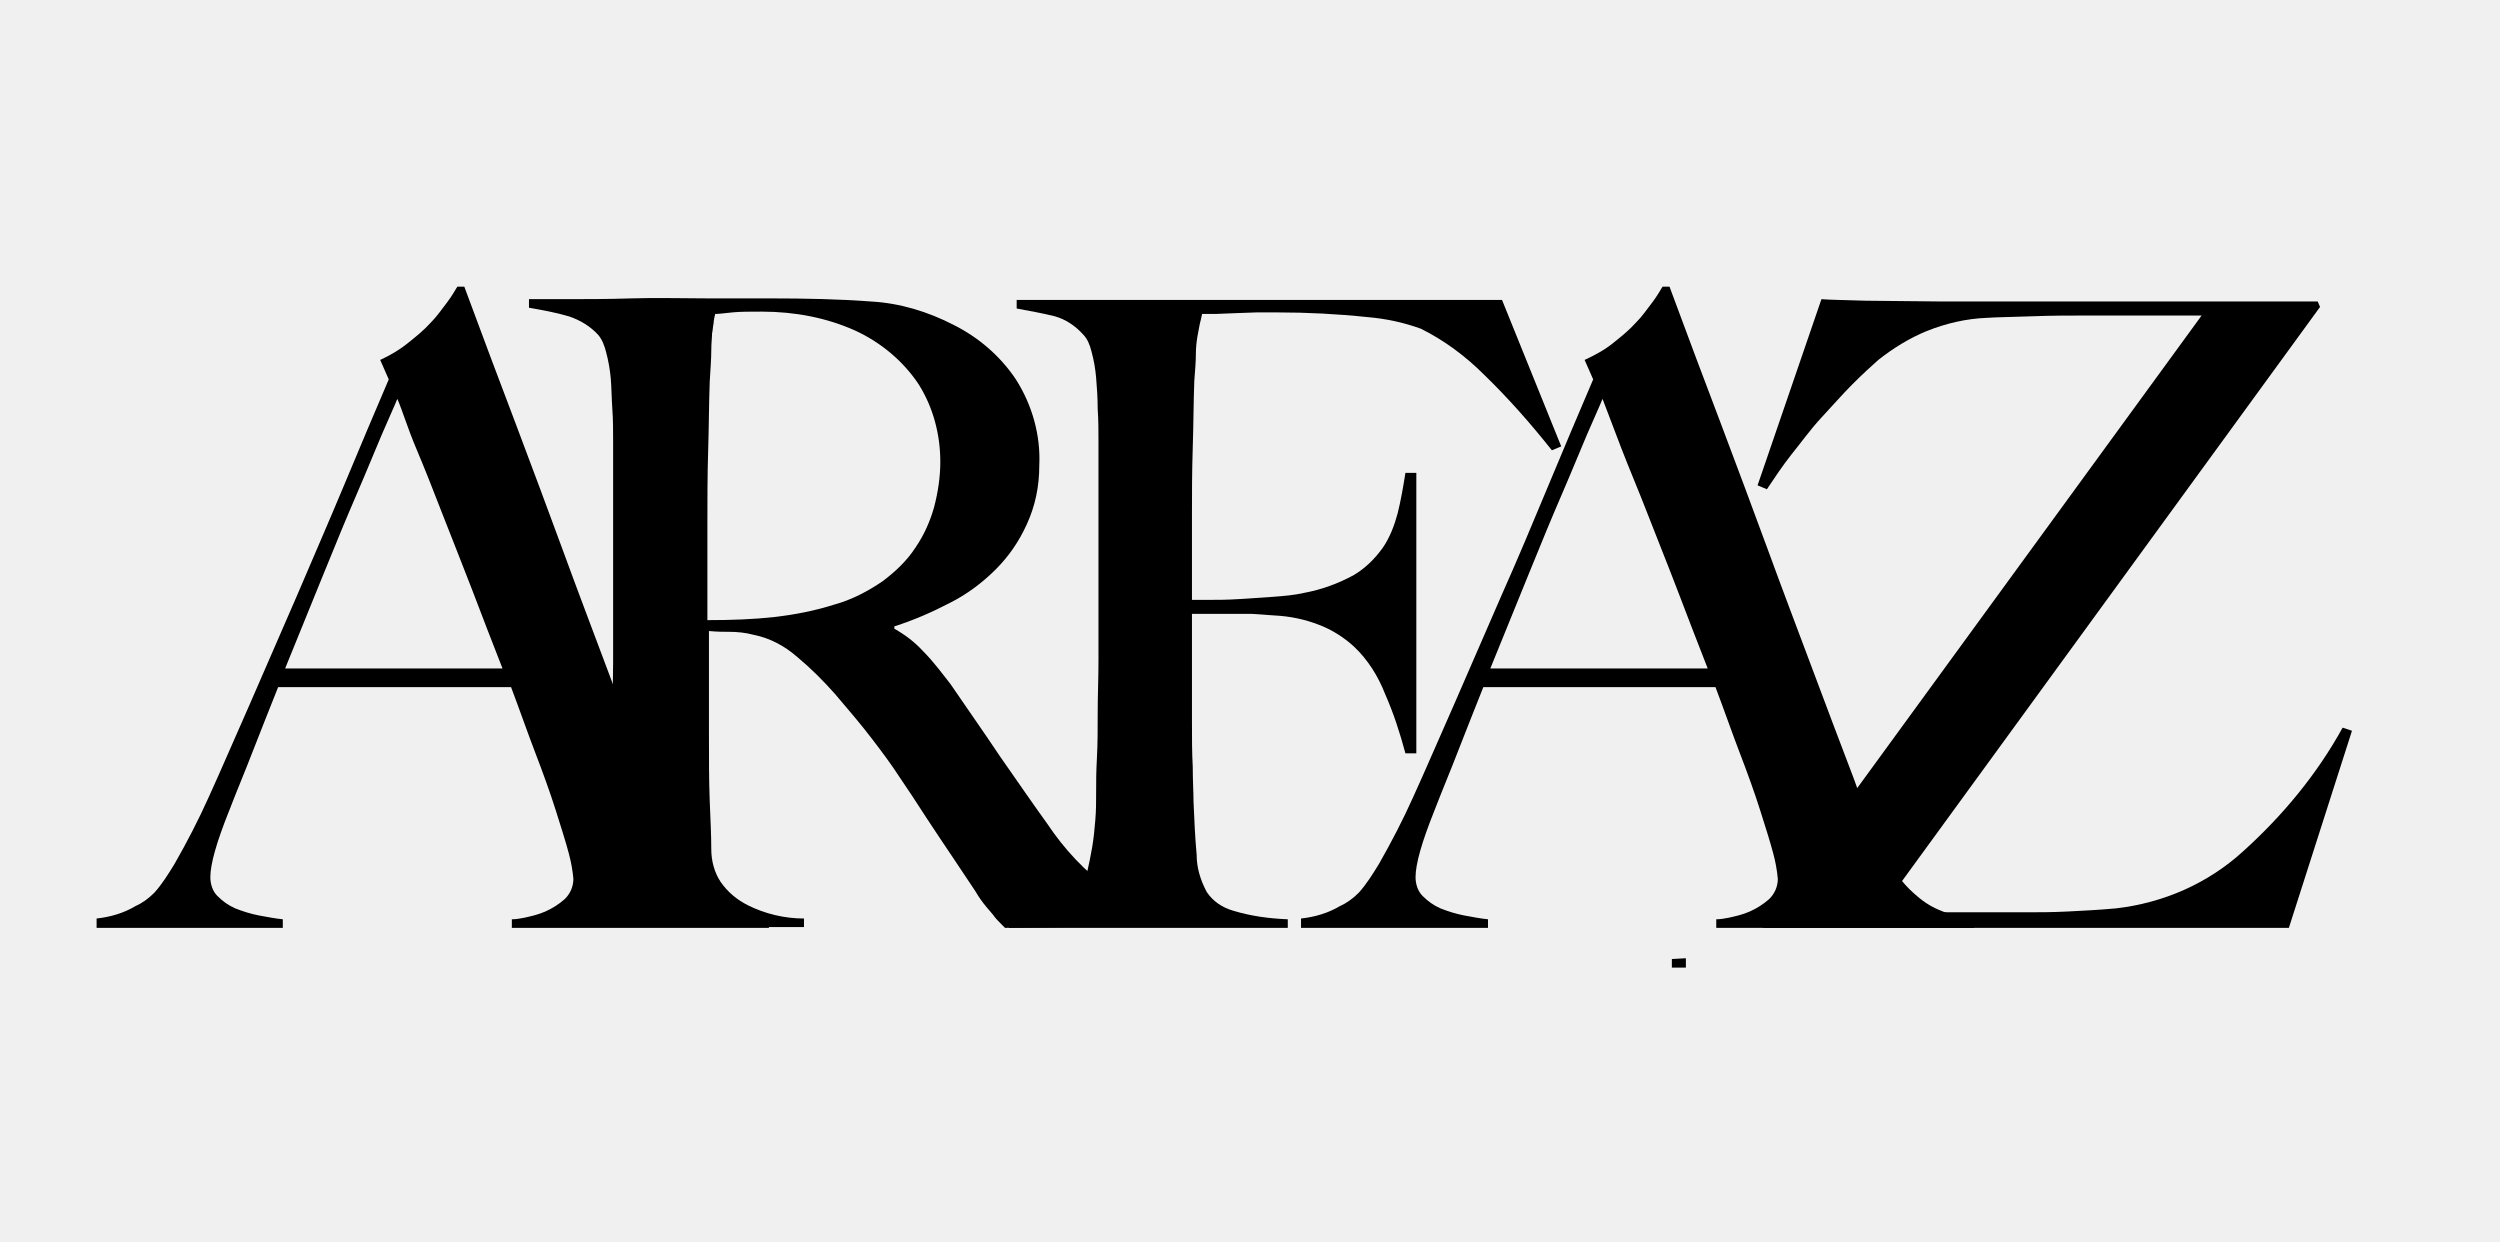
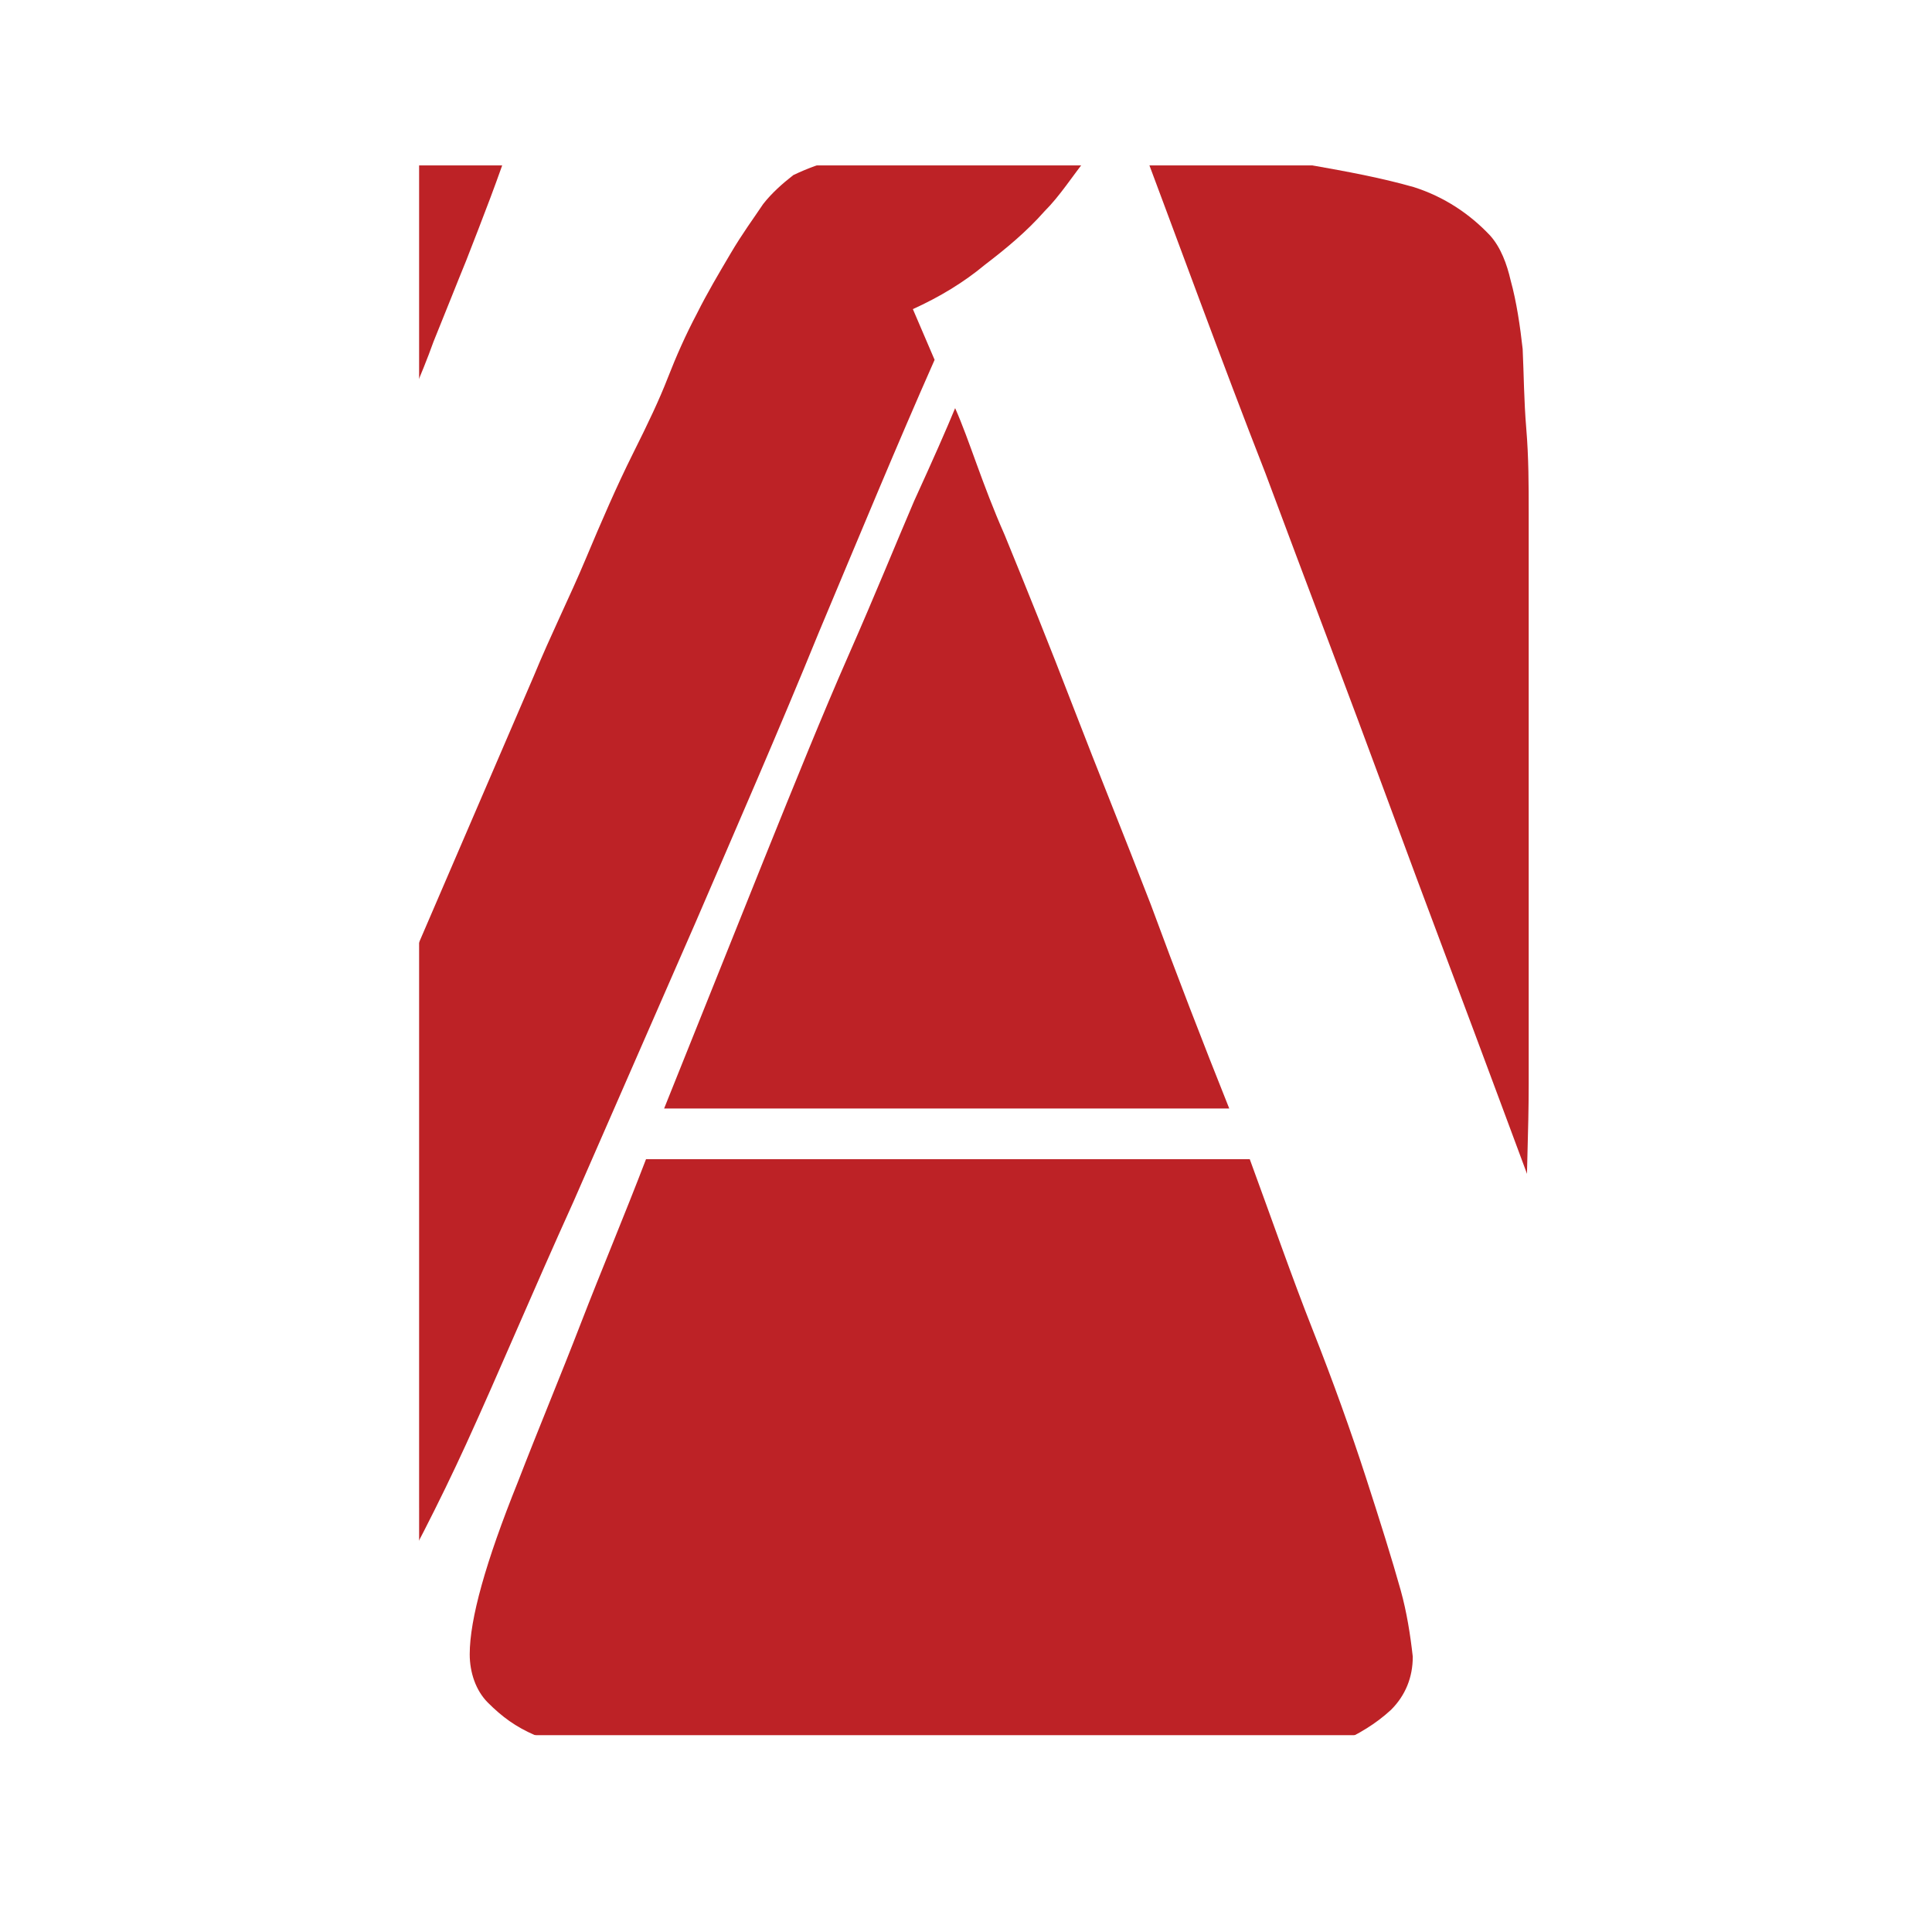
- <svg xmlns="http://www.w3.org/2000/svg" version="1.1" id="Layer_1" x="0px" y="0px" viewBox="0 0 320.9 159.4" style="enable-background:new 0 0 320.9 159.4;" xml:space="preserve">
-   <path d="M65.7,119.1V118c0.5,0,1.1-0.1,1.6-0.2c0.9-0.2,1.8-0.4,2.7-0.8c0.9-0.4,1.7-0.9,2.5-1.6c0.7-0.7,1.1-1.6,1.1-2.6  c-0.1-1.1-0.3-2.2-0.6-3.3c-0.4-1.5-1-3.4-1.7-5.6s-1.6-4.7-2.6-7.3s-2-5.5-3.1-8.4H35.7c-1.1,2.8-2.2,5.5-3.2,8.1s-2.1,5.2-3.1,7.8  c-1.6,4-2.4,6.8-2.4,8.5c0,0.9,0.3,1.8,0.9,2.4c0.7,0.7,1.4,1.2,2.3,1.6c1,0.4,2,0.7,3,0.9c1.1,0.2,2.1,0.4,3.1,0.5v1.1H12.4v-1.2  c1.8-0.2,3.5-0.7,5-1.6c0.9-0.4,1.7-1,2.4-1.7c1-1.1,1.8-2.4,2.6-3.7c1.6-2.8,3.1-5.7,4.4-8.6c1.6-3.5,3.3-7.5,5.3-12l6-13.8  c2-4.7,4.1-9.5,6.1-14.3s3.9-9.3,5.7-13.5l-1.1-2.5c1.3-0.6,2.5-1.3,3.6-2.2c1-0.8,2-1.6,2.9-2.6c0.8-0.8,1.4-1.7,2.1-2.6  c0.6-0.8,1-1.5,1.3-2h0.9c2.3,6.2,4.5,12.1,6.6,17.6c2.1,5.6,4.1,10.9,6,16.1s3.8,10.2,5.6,15c1.8,4.8,3.6,9.6,5.4,14.3  c0.8,2.3,1.6,4.2,2.3,5.8l2.4,5.2c0.3,0.5,0.6,1.1,1,1.6c0.6,0.8,1.3,1.6,2.1,2.3c1,0.9,2,1.6,3.2,2.1c1.4,0.6,2.9,1,4.5,1v1.3  L65.7,119.1z M51,51.2c-0.4,1-1.1,2.5-2,4.6s-1.9,4.6-3.2,7.6c-1.3,3-2.7,6.4-4.2,10.1l-5,12.3h27.9c-1.3-3.3-2.6-6.7-3.9-10.1  c-1.3-3.4-2.6-6.6-3.8-9.7s-2.3-5.9-3.4-8.5S51.7,52.8,51,51.2z" />
-   <path d="M129,119.1c-0.7-0.7-1.2-1.2-1.4-1.5s-0.6-0.7-1-1.2c-0.5-0.6-1-1.3-1.4-2c-0.6-0.9-1.4-2.1-2.6-3.9c-1.4-2.1-2.7-4-3.8-5.7  s-2.2-3.4-3.3-5c-1.1-1.7-2.3-3.3-3.6-5s-2.9-3.6-4.7-5.7c-1.5-1.7-3.1-3.3-4.9-4.8c-1.6-1.4-3.5-2.4-5.5-2.8  c-1.1-0.3-2.2-0.4-3.2-0.4c-0.7,0-1.5,0-2.6-0.1v12.7c0,3.6,0,6.6,0.1,9.1s0.2,4.5,0.2,6.2c0,1.5,0.4,3,1.2,4.2  c0.9,1.3,2.1,2.3,3.5,3c2.2,1.1,4.7,1.7,7.2,1.7v1.1h-36v-1c1.8-0.3,3.6-0.7,5.4-1.3c1.6-0.5,2.9-1.4,4-2.7c0.4-0.6,0.7-1.3,0.9-2  c0.2-1,0.4-2,0.5-3c0.1-1.1,0.2-2.3,0.3-3.6s0.1-2.5,0.1-3.7s0-2.5,0.1-4.3s0.1-3.8,0.1-5.9s0.1-4.3,0.1-6.6V56.6  c0-1.3,0-2.7-0.1-4.1s-0.1-2.7-0.2-3.9c-0.1-1.1-0.3-2.3-0.6-3.4c-0.2-0.8-0.5-1.6-1-2.2c-1-1.1-2.3-1.9-3.8-2.4  c-1.7-0.5-3.4-0.8-5.1-1.1v-1.1h4.6c2.5,0,5.4,0,8.6-0.1s6.4,0,9.6,0h7.8c5,0,9.4,0.1,13.3,0.4c3.7,0.2,7.3,1.3,10.6,3  c3.2,1.6,6,4,8,7c2.1,3.3,3.2,7.2,3,11.1c0,2.6-0.5,5.1-1.6,7.5c-1,2.2-2.3,4.1-4,5.8c-1.7,1.7-3.7,3.2-5.9,4.3  c-2.3,1.2-4.6,2.2-7.1,3v0.3c1.4,0.8,2.6,1.7,3.7,2.9c1.3,1.3,2.4,2.8,3.5,4.2c1.9,2.8,4.1,5.9,6.3,9.2c2.3,3.3,4.3,6.2,6.1,8.7  c2.2,3.3,4.9,6.2,8.1,8.5c2.8,1.8,5.9,3,9.2,3.5v1.1L129,119.1z M117.9,49.3c-2-3-4.9-5.4-8.2-6.9c-1.8-0.8-3.7-1.4-5.7-1.8  c-2-0.4-4.1-0.6-6.2-0.6c-1.6,0-2.8,0-3.8,0.1s-1.7,0.2-2.2,0.2c-0.1,0.5-0.2,0.8-0.2,1.2c-0.1,0.4-0.1,0.9-0.2,1.3  c0,0.5-0.1,1.2-0.1,2.2s-0.1,2.3-0.2,4c-0.1,2.6-0.1,5.6-0.2,8.8s-0.1,6.5-0.1,9.5v12.3c3.1,0,5.9-0.1,8.6-0.4  c2.6-0.3,5.2-0.8,7.7-1.6c2.2-0.6,4.3-1.7,6.2-3c1.6-1.2,3.1-2.6,4.2-4.3c1.1-1.6,1.9-3.4,2.4-5.2c0.5-1.9,0.8-3.9,0.8-5.8  C120.7,55.8,119.8,52.3,117.9,49.3z" />
-   <path d="M199.2,57.8c-2.7-3.4-5.6-6.7-8.7-9.7c-2.4-2.4-5.1-4.4-8.1-5.9c-2.2-0.8-4.5-1.3-6.9-1.5c-3.8-0.4-7.7-0.6-11.6-0.6  c-0.8,0-1.6,0-2.6,0l-2.8,0.1l-2.5,0.1c-0.8,0-1.4,0-1.7,0c-0.1,0.5-0.2,0.9-0.3,1.3c-0.1,0.5-0.2,1-0.3,1.6s-0.2,1.4-0.2,2.3  s-0.1,2.1-0.2,3.4c-0.1,2.6-0.1,5.5-0.2,8.6s-0.1,6-0.1,8.8V77h2c1.2,0,2.5,0,4-0.1s3-0.2,4.5-0.3c1.3-0.1,2.6-0.2,3.9-0.5  c2.2-0.4,4.4-1.2,6.4-2.3c1.5-0.9,2.7-2.1,3.7-3.5c0.9-1.3,1.5-2.9,1.9-4.4c0.4-1.6,0.7-3.3,1-5.2h1.4v36h-1.4  c-0.7-2.6-1.5-5.1-2.6-7.6c-0.9-2.3-2.2-4.4-4-6.1c-1.3-1.2-2.9-2.2-4.5-2.8c-1.8-0.7-3.7-1.1-5.7-1.2l-2.9-0.2c-0.8,0-1.6,0-2.4,0  H153v13.8c0,2.1,0,4,0.1,5.8c0,1.8,0.1,3.3,0.1,4.5c0.1,2.4,0.2,4.6,0.4,6.8c0,1.7,0.5,3.3,1.3,4.8c0.8,1.2,2,2,3.4,2.4  c2.3,0.7,4.6,1,7,1.1v1.1h-35.8V118c1.8-0.3,3.5-0.8,5.2-1.5c1.5-0.6,2.9-1.6,4-2.8c0.4-0.6,0.7-1.3,0.9-2c0.2-0.9,0.4-1.8,0.6-3  s0.3-2.3,0.4-3.5s0.1-2.4,0.1-3.6s0-2.5,0.1-4.3s0.1-3.8,0.1-5.9s0.1-4.3,0.1-6.6V56.6c0-1.3,0-2.7-0.1-4.1c0-1.4-0.1-2.8-0.2-4  c-0.1-1.2-0.3-2.3-0.6-3.4c-0.2-0.8-0.5-1.6-1.1-2.2c-1-1.1-2.2-1.9-3.6-2.3c-1.6-0.4-3.3-0.7-4.9-1v-1.1h62.3l7.6,18.8L199.2,57.8z  " />
-   <path d="M220.3,119.1V118c0.5,0,1.1-0.1,1.6-0.2c0.9-0.2,1.8-0.4,2.7-0.8s1.7-0.9,2.5-1.6c0.7-0.7,1.1-1.6,1.1-2.6  c-0.1-1.1-0.3-2.2-0.6-3.3c-0.4-1.5-1-3.4-1.7-5.6s-1.6-4.7-2.6-7.3s-2-5.5-3.1-8.4h-29.8c-1.1,2.8-2.2,5.5-3.2,8.1  s-2.1,5.2-3.1,7.8c-1.6,4-2.4,6.8-2.4,8.5c0,0.9,0.3,1.8,0.9,2.4c0.7,0.7,1.4,1.2,2.3,1.6c1,0.4,2,0.7,3,0.9  c1.1,0.2,2.1,0.4,3.1,0.5v1.1h-24v-1.2c1.8-0.2,3.5-0.7,5-1.6c0.9-0.4,1.7-1,2.4-1.7c1-1.1,1.8-2.4,2.6-3.7c1.6-2.8,3.1-5.7,4.4-8.6  c1.6-3.5,3.3-7.5,5.3-12l6-13.8c2.1-4.7,4.1-9.5,6.1-14.3s3.9-9.3,5.7-13.5l-1.1-2.5c1.3-0.6,2.6-1.3,3.7-2.2c1-0.8,2-1.6,2.9-2.6  c0.8-0.8,1.4-1.7,2.1-2.6c0.6-0.8,1-1.5,1.3-2h0.9c2.3,6.2,4.5,12.1,6.6,17.6c2.1,5.6,4.1,10.9,6,16.1s3.8,10.2,5.6,15  s3.6,9.6,5.4,14.3c0.8,2.3,1.6,4.2,2.3,5.8l2.4,5.2c0.3,0.5,0.6,1.1,1,1.6c0.6,0.8,1.3,1.6,2.1,2.3c1,0.9,2,1.6,3.2,2.1  c1.4,0.6,2.9,1,4.5,1v1.3L220.3,119.1z M205.7,51.2c-0.4,1-1.1,2.5-2,4.6s-1.9,4.6-3.2,7.6c-1.3,3-2.7,6.4-4.2,10.1l-5,12.3h27.9  c-1.3-3.3-2.6-6.7-3.9-10.1c-1.3-3.4-2.6-6.6-3.8-9.7s-2.4-5.9-3.4-8.5S206.3,52.8,205.7,51.2z" />
-   <path d="M293.8,119.1h-67.5l-0.4-0.8l56.7-77.8h-14.1c-2.7,0-5.2,0-7.7,0.1s-4.4,0.1-5.8,0.2c-2.6,0.1-5.2,0.7-7.7,1.7  c-2.2,0.9-4.3,2.2-6.2,3.7c-0.9,0.8-2,1.8-3.3,3.1s-2.6,2.8-4,4.3s-2.6,3.2-3.9,4.8c-1.1,1.4-2.1,2.9-3.1,4.4l-1.2-0.5l8.2-23.9  c1.1,0.1,2.9,0.1,5.7,0.2l9.9,0.1c3.8,0,7.9,0,12.3,0h35.8l0.3,0.7L241.3,117c3.7,0.1,7.1,0.1,10.1,0.1h9.1c1.3,0,2.9,0,4.9-0.1  s4-0.2,6.2-0.4c6.1-0.7,11.8-3.2,16.3-7.3c5.1-4.6,9.5-9.9,12.8-15.9l1.2,0.4L293.8,119.1z" />
-   <polygon points="214.6,123.1 216.4,123 216.4,124.2 214.6,124.2 " />
+ <svg xmlns="http://www.w3.org/2000/svg" version="1.1" id="Layer_1" x="0px" y="0px" viewBox="0 0 160 160" style="enable-background:new 0 0 160 160;" xml:space="preserve">
+   <style type="text/css">
+ 	.st0{fill:#FFFFFF;}
+ 	.st1{fill:#BD2226;}
+ </style>
+   <rect x="64.8" y="43.2" transform="matrix(3.489748e-11 -1 1 3.489748e-11 -60.0371 258.163)" class="st0" width="68.5" height="231.9" />
+   <rect x="34.7" y="13.7" class="st1" width="130" height="130" />
+   <path d="M-34.4,464.4v-1.1c0.5,0,1.1-0.1,1.6-0.2c0.9-0.2,1.8-0.4,2.7-0.8c0.9-0.4,1.7-0.9,2.5-1.6c0.7-0.7,1.1-1.6,1.1-2.6  c-0.1-1.1-0.3-2.2-0.6-3.3c-0.4-1.5-1-3.4-1.7-5.6c-0.7-2.2-1.6-4.7-2.6-7.3s-2-5.5-3.1-8.4h-29.9c-1.1,2.8-2.2,5.5-3.2,8.1  s-2.1,5.2-3.1,7.8c-1.6,4-2.4,6.8-2.4,8.5c0,0.9,0.3,1.8,0.9,2.4c0.7,0.7,1.4,1.2,2.3,1.6c1,0.4,2,0.7,3,0.9  c1.1,0.2,2.1,0.4,3.1,0.5v1.1h-23.9v-1.2c1.8-0.2,3.5-0.7,5-1.6c0.9-0.4,1.7-1,2.4-1.7c1-1.1,1.8-2.4,2.6-3.7  c1.6-2.8,3.1-5.7,4.4-8.6c1.6-3.5,3.3-7.5,5.3-12l6-13.8c2-4.7,4.1-9.5,6.1-14.3c2-4.8,3.9-9.3,5.7-13.5l-1.1-2.5  c1.3-0.6,2.5-1.3,3.6-2.2c1-0.8,2-1.6,2.9-2.6c0.8-0.8,1.4-1.7,2.1-2.6c0.6-0.8,1-1.5,1.3-2h0.9c2.3,6.2,4.5,12.1,6.6,17.6  c2.1,5.6,4.1,10.9,6,16.1c1.9,5.2,3.8,10.2,5.6,15c1.8,4.8,3.6,9.6,5.4,14.3c0.8,2.3,1.6,4.2,2.3,5.8l2.4,5.2c0.3,0.5,0.6,1.1,1,1.6  c0.6,0.8,1.3,1.6,2.1,2.3c1,0.9,2,1.6,3.2,2.1c1.4,0.6,2.9,1,4.5,1v1.3L-34.4,464.4z M-49.1,396.5c-0.4,1-1.1,2.5-2,4.6  s-1.9,4.6-3.2,7.6s-2.7,6.4-4.2,10.1l-5,12.3h27.9c-1.3-3.3-2.6-6.7-3.9-10.1c-1.3-3.4-2.6-6.6-3.8-9.7s-2.3-5.9-3.4-8.5  S-48.4,398.1-49.1,396.5z" />
+   <path d="M28.9,464.4c-0.7-0.7-1.2-1.2-1.4-1.5c-0.2-0.3-0.6-0.7-1-1.2c-0.5-0.6-1-1.3-1.4-2c-0.6-0.9-1.4-2.1-2.6-3.9  c-1.4-2.1-2.7-4-3.8-5.7s-2.2-3.4-3.3-5c-1.1-1.7-2.3-3.3-3.6-5s-2.9-3.6-4.7-5.7c-1.5-1.7-3.1-3.3-4.9-4.8  c-1.6-1.4-3.5-2.4-5.5-2.8c-1.1-0.3-2.2-0.4-3.2-0.4c-0.7,0-1.5,0-2.6-0.1V439c0,3.6,0,6.6,0.1,9.1s0.2,4.5,0.2,6.2  c0,1.5,0.4,3,1.2,4.2c0.9,1.3,2.1,2.3,3.5,3c2.2,1.1,4.7,1.7,7.2,1.7v1.1h-36v-1c1.8-0.3,3.6-0.7,5.4-1.3c1.6-0.5,2.9-1.4,4-2.7  c0.4-0.6,0.7-1.3,0.9-2c0.2-1,0.4-2,0.5-3c0.1-1.1,0.2-2.3,0.3-3.6c0.1-1.3,0.1-2.5,0.1-3.7c0-1.2,0-2.5,0.1-4.3  c0.1-1.8,0.1-3.8,0.1-5.9s0.1-4.3,0.1-6.6v-28.3c0-1.3,0-2.7-0.1-4.1c-0.1-1.4-0.1-2.7-0.2-3.9c-0.1-1.1-0.3-2.3-0.6-3.4  c-0.2-0.8-0.5-1.6-1-2.2c-1-1.1-2.3-1.9-3.8-2.4c-1.7-0.5-3.4-0.8-5.1-1.1v-1.1h4.6c2.5,0,5.4,0,8.6-0.1s6.4,0,9.6,0h7.8  c5,0,9.4,0.1,13.3,0.4c3.7,0.2,7.3,1.3,10.6,3c3.2,1.6,6,4,8,7c2.1,3.3,3.2,7.2,3,11.1c0,2.6-0.5,5.1-1.6,7.5c-1,2.2-2.3,4.1-4,5.8  c-1.7,1.7-3.7,3.2-5.9,4.3c-2.3,1.2-4.6,2.2-7.1,3v0.3c1.4,0.8,2.6,1.7,3.7,2.9c1.3,1.3,2.4,2.8,3.5,4.2c1.9,2.8,4.1,5.9,6.3,9.2  c2.3,3.3,4.3,6.2,6.1,8.7c2.2,3.3,4.9,6.2,8.1,8.5c2.8,1.8,5.9,3,9.2,3.5v1.1L28.9,464.4z M17.8,394.6c-2-3-4.9-5.4-8.2-6.9  c-1.8-0.8-3.7-1.4-5.7-1.8s-4.1-0.6-6.2-0.6c-1.6,0-2.8,0-3.8,0.1s-1.7,0.2-2.2,0.2c-0.1,0.5-0.2,0.8-0.2,1.2  c-0.1,0.4-0.1,0.9-0.2,1.3c0,0.5-0.1,1.2-0.1,2.2s-0.1,2.3-0.2,4c-0.1,2.6-0.1,5.6-0.2,8.8c-0.1,3.2-0.1,6.5-0.1,9.5v12.3  c3.1,0,5.9-0.1,8.6-0.4c2.6-0.3,5.2-0.8,7.7-1.6c2.2-0.6,4.3-1.7,6.2-3c1.6-1.2,3.1-2.6,4.2-4.3c1.1-1.6,1.9-3.4,2.4-5.2  c0.5-1.9,0.8-3.9,0.8-5.8C20.6,401.1,19.7,397.6,17.8,394.6z" />
+   <path d="M99.1,403.1c-2.7-3.4-5.6-6.7-8.7-9.7c-2.4-2.4-5.1-4.4-8.1-5.9c-2.2-0.8-4.5-1.3-6.9-1.5c-3.8-0.4-7.7-0.6-11.6-0.6  c-0.8,0-1.6,0-2.6,0l-2.8,0.1l-2.5,0.1c-0.8,0-1.4,0-1.7,0c-0.1,0.5-0.2,0.9-0.3,1.3c-0.1,0.5-0.2,1-0.3,1.6s-0.2,1.4-0.2,2.3  s-0.1,2.1-0.2,3.4c-0.1,2.6-0.1,5.5-0.2,8.6c-0.1,3.1-0.1,6-0.1,8.8v10.7h2c1.2,0,2.5,0,4-0.1c1.5-0.1,3-0.2,4.5-0.3  c1.3-0.1,2.6-0.2,3.9-0.5c2.2-0.4,4.4-1.2,6.4-2.3c1.5-0.9,2.7-2.1,3.7-3.5c0.9-1.3,1.5-2.9,1.9-4.4c0.4-1.6,0.7-3.3,1-5.2h1.4v36  h-1.4c-0.7-2.6-1.5-5.1-2.6-7.6c-0.9-2.3-2.2-4.4-4-6.1c-1.3-1.2-2.9-2.2-4.5-2.8c-1.8-0.7-3.7-1.1-5.7-1.2l-2.9-0.2  c-0.8,0-1.6,0-2.4,0h-5.3v13.8c0,2.1,0,4,0.1,5.8c0,1.8,0.1,3.3,0.1,4.5c0.1,2.4,0.2,4.6,0.4,6.8c0,1.7,0.5,3.3,1.3,4.8  c0.8,1.2,2,2,3.4,2.4c2.3,0.7,4.6,1,7,1.1v1.1H29.4v-1.1c1.8-0.3,3.5-0.8,5.2-1.5c1.5-0.6,2.9-1.6,4-2.8c0.4-0.6,0.7-1.3,0.9-2  c0.2-0.9,0.4-1.8,0.6-3s0.3-2.3,0.4-3.5s0.1-2.4,0.1-3.6c0-1.2,0-2.5,0.1-4.3c0.1-1.8,0.1-3.8,0.1-5.9c0-2.1,0.1-4.3,0.1-6.6v-28.2  c0-1.3,0-2.7-0.1-4.1c0-1.4-0.1-2.8-0.2-4c-0.1-1.2-0.3-2.3-0.6-3.4c-0.2-0.8-0.5-1.6-1.1-2.2c-1-1.1-2.2-1.9-3.6-2.3  c-1.6-0.4-3.3-0.7-4.9-1v-1.1h62.3l7.6,18.8L99.1,403.1z" />
+   <path d="M120.2,464.4v-1.1c0.5,0,1.1-0.1,1.6-0.2c0.9-0.2,1.8-0.4,2.7-0.8c0.9-0.4,1.7-0.9,2.5-1.6c0.7-0.7,1.1-1.6,1.1-2.6  c-0.1-1.1-0.3-2.2-0.6-3.3c-0.4-1.5-1-3.4-1.7-5.6c-0.7-2.2-1.6-4.7-2.6-7.3s-2-5.5-3.1-8.4H90.3c-1.1,2.8-2.2,5.5-3.2,8.1  s-2.1,5.2-3.1,7.8c-1.6,4-2.4,6.8-2.4,8.5c0,0.9,0.3,1.8,0.9,2.4c0.7,0.7,1.4,1.2,2.3,1.6c1,0.4,2,0.7,3,0.9  c1.1,0.2,2.1,0.4,3.1,0.5v1.1h-24v-1.2c1.8-0.2,3.5-0.7,5-1.6c0.9-0.4,1.7-1,2.4-1.7c1-1.1,1.8-2.4,2.6-3.7c1.6-2.8,3.1-5.7,4.4-8.6  c1.6-3.5,3.3-7.5,5.3-12l6-13.8c2.1-4.7,4.1-9.5,6.1-14.3c2-4.8,3.9-9.3,5.7-13.5l-1.1-2.5c1.3-0.6,2.6-1.3,3.7-2.2  c1-0.8,2-1.6,2.9-2.6c0.8-0.8,1.4-1.7,2.1-2.6c0.6-0.8,1-1.5,1.3-2h0.9c2.3,6.2,4.5,12.1,6.6,17.6c2.1,5.6,4.1,10.9,6,16.1  c1.9,5.2,3.8,10.2,5.6,15c1.8,4.8,3.6,9.6,5.4,14.3c0.8,2.3,1.6,4.2,2.3,5.8l2.4,5.2c0.3,0.5,0.6,1.1,1,1.6c0.6,0.8,1.3,1.6,2.1,2.3  c1,0.9,2,1.6,3.2,2.1c1.4,0.6,2.9,1,4.5,1v1.3L120.2,464.4z M105.6,396.5c-0.4,1-1.1,2.5-2,4.6s-1.9,4.6-3.2,7.6s-2.7,6.4-4.2,10.1  l-5,12.3h27.9c-1.3-3.3-2.6-6.7-3.9-10.1c-1.3-3.4-2.6-6.6-3.8-9.7s-2.4-5.9-3.4-8.5S106.2,398.1,105.6,396.5z" />
+   <path d="M193.7,464.4h-67.5l-0.4-0.8l56.7-77.8h-14.1c-2.7,0-5.2,0-7.7,0.1s-4.4,0.1-5.8,0.2c-2.6,0.1-5.2,0.7-7.7,1.7  c-2.2,0.9-4.3,2.2-6.2,3.7c-0.9,0.8-2,1.8-3.3,3.1c-1.3,1.3-2.6,2.8-4,4.3s-2.6,3.2-3.9,4.8c-1.1,1.4-2.1,2.9-3.1,4.4l-1.2-0.5  l8.2-23.9c1.1,0.1,2.9,0.1,5.7,0.2l9.9,0.1c3.8,0,7.9,0,12.3,0h35.8l0.3,0.7l-56.5,77.6c3.7,0.1,7.1,0.1,10.1,0.1h9.1  c1.3,0,2.9,0,4.9-0.1c2-0.1,4-0.2,6.2-0.4c6.1-0.7,11.8-3.2,16.3-7.3c5.1-4.6,9.5-9.9,12.8-15.9l1.2,0.4L193.7,464.4z" />
+   <polygon points="114.5,468.4 116.3,468.3 116.3,469.5 114.5,469.5 " />
+   <path class="st0" d="M103.8,147.7v-1.8c0.8,0,1.8-0.2,2.7-0.3c1.5-0.3,3-0.7,4.5-1.3c1.5-0.7,2.9-1.5,4.2-2.7  c1.2-1.2,1.8-2.7,1.8-4.4c-0.2-1.8-0.5-3.7-1-5.5c-0.7-2.5-1.7-5.7-2.9-9.4c-1.2-3.7-2.7-7.9-4.4-12.2s-3.4-9.2-5.2-14.1H53.5  c-1.8,4.7-3.7,9.2-5.4,13.6c-1.7,4.4-3.5,8.7-5.2,13.1c-2.7,6.7-4,11.4-4,14.3c0,1.5,0.5,3,1.5,4c1.2,1.2,2.3,2,3.9,2.7  c1.7,0.7,3.4,1.2,5,1.5c1.8,0.3,3.5,0.7,5.2,0.8v1.8H14.4v-2c3-0.3,5.9-1.2,8.4-2.7c1.5-0.7,2.9-1.7,4-2.9c1.7-1.8,3-4,4.4-6.2  c2.7-4.7,5.2-9.6,7.4-14.4c2.7-5.9,5.5-12.6,8.9-20.1l10.1-23.1c3.4-7.9,6.9-15.9,10.2-24c3.4-8.1,6.5-15.6,9.6-22.6l-1.8-4.2  c2.2-1,4.2-2.2,6-3.7c1.7-1.3,3.4-2.7,4.9-4.4c1.3-1.3,2.3-2.9,3.5-4.4c1-1.3,1.7-2.5,2.2-3.4h1.5c3.9,10.4,7.5,20.3,11.1,29.5  c3.5,9.4,6.9,18.3,10.1,27c3.2,8.7,6.4,17.1,9.4,25.2c3,8.1,6,16.1,9.1,24c1.3,3.9,2.7,7,3.9,9.7l4,8.7c0.5,0.8,1,1.8,1.7,2.7  c1,1.3,2.2,2.7,3.5,3.9c1.7,1.5,3.4,2.7,5.4,3.5c2.3,1,4.9,1.7,7.5,1.7v2.2L103.8,147.7z M79.1,33.8c-0.7,1.7-1.8,4.2-3.4,7.7  c-1.5,3.5-3.2,7.7-5.4,12.7s-4.5,10.7-7,16.9L55,91.8h46.8c-2.2-5.5-4.4-11.2-6.5-16.9c-2.2-5.7-4.4-11.1-6.4-16.3  s-3.9-9.9-5.7-14.3C81.3,40,80.3,36.5,79.1,33.8z" />
+   <path class="st0" d="M209.9,147.4c-1.2-1.2-2-2-2.3-2.5c-0.3-0.5-1-1.2-1.7-2c-0.8-1-1.7-2.2-2.3-3.4c-1-1.5-2.3-3.5-4.3-6.6  c-2.3-3.5-4.5-6.7-6.3-9.6c-1.8-2.9-3.6-5.7-5.5-8.4c-1.8-2.9-3.8-5.5-6-8.4c-2.2-2.9-4.8-6-7.8-9.6c-2.5-2.9-5.1-5.5-8.1-8.1  c-2.7-2.4-5.8-4-9.1-4.7c-1.8-0.5-3.6-0.7-5.3-0.7c-1.2,0-2.5,0-4.3-0.2v21.3c0,6,0,11.1,0.2,15.3c0.2,4.2,0.3,7.6,0.3,10.4  c0,2.5,0.7,5,2,7.1c1.5,2.2,3.5,3.9,5.8,5c3.6,1.8,7.8,2.9,11.9,2.9v1.8h-59.6v-1.7c3-0.5,6-1.2,8.9-2.2c2.7-0.8,4.8-2.4,6.6-4.5  c0.7-1,1.2-2.2,1.5-3.4c0.3-1.7,0.7-3.4,0.8-5c0.2-1.8,0.3-3.9,0.5-6c0.2-2.2,0.2-4.2,0.2-6.2c0-2,0-4.2,0.2-7.2s0.2-6.4,0.2-9.9  c0-3.5,0.2-7.2,0.2-11.1V42.4c0-2.2,0-4.5-0.2-6.9c-0.2-2.4-0.2-4.5-0.3-6.6c-0.2-1.8-0.5-3.9-1-5.7c-0.3-1.3-0.8-2.7-1.7-3.7  c-1.7-1.8-3.8-3.2-6.3-4c-2.8-0.8-5.6-1.3-8.4-1.8v-1.8h7.6c4.1,0,8.9,0,14.2-0.2c5.3-0.2,10.6,0,15.9,0h12.9c8.3,0,15.6,0.2,22,0.7  c6.1,0.3,12.1,2.2,17.6,5c5.3,2.7,9.9,6.7,13.3,11.8c3.5,5.5,5.3,12.1,5,18.6c0,4.4-0.8,8.6-2.7,12.6c-1.7,3.7-3.8,6.9-6.6,9.7  c-2.8,2.9-6.1,5.4-9.8,7.2c-3.8,2-7.6,3.7-11.8,5v0.5c2.3,1.3,4.3,2.9,6.1,4.9c2.2,2.2,4,4.7,5.8,7.1c3.1,4.7,6.8,9.9,10.4,15.5  c3.8,5.5,7.1,10.4,10.1,14.6c3.6,5.5,8.1,10.4,13.4,14.3c4.6,3,9.8,5,15.2,5.9v1.8L209.9,147.4z M191.6,30.1  c-3.3-5-8.1-9.1-13.6-11.6c-3-1.3-6.1-2.4-9.4-3c-3.3-0.7-6.8-1-10.3-1c-2.7,0-4.6,0-6.3,0.2c-1.7,0.2-2.8,0.3-3.6,0.3  c-0.2,0.8-0.3,1.3-0.3,2c-0.2,0.7-0.2,1.5-0.3,2.2c0,0.8-0.2,2-0.2,3.7s-0.2,3.9-0.3,6.7C147,34,147,39,146.8,44.4  c-0.2,5.4-0.2,10.9-0.2,16V81c5.1,0,9.8-0.2,14.2-0.7c4.3-0.5,8.6-1.3,12.8-2.7c3.6-1,7.1-2.9,10.3-5c2.7-2,5.1-4.4,7-7.2  c1.8-2.7,3.1-5.7,4-8.7c0.8-3.2,1.3-6.6,1.3-9.7C196.2,41,194.7,35.2,191.6,30.1z" />
+   <path class="st0" d="M-53.3,61.6c1.5,6.6,3.4,13.3,5.8,19.5c1.8,5,4.2,9.5,7.4,13.5c2.5,2.5,5.4,4.6,8.5,6.3  c5,2.8,10.2,5.4,15.6,7.8c1.1,0.5,2.2,0.9,3.6,1.5l3.9,1.5l3.5,1.3c1.1,0.5,1.9,0.8,2.3,1c0.5-0.7,0.8-1.2,1.2-1.8  c0.5-0.7,0.9-1.4,1.4-2.2c0.5-0.8,1.2-2,1.7-3.3s1.5-3.1,2.4-4.9c1.8-3.8,3.6-8.1,5.8-12.6s4-8.8,5.8-13l6.8-15.9l-2.8-1.2  c-1.7-0.7-3.4-1.5-5.6-2.2c-2.1-0.7-4.3-1.5-6.4-2.2c-1.9-0.6-3.7-1.2-5.7-1.6c-3.3-0.7-6.8-0.8-10.3-0.4c-2.6,0.4-5.1,1.5-7.3,3  c-2.1,1.4-3.9,3.4-5.4,5.4c-1.6,2.1-3.1,4.5-4.7,7.1l-1.9-0.8l23-53.4l1.9,0.8c-0.7,4.3-1.2,8.5-1.3,12.8c-0.2,3.9,0.2,7.8,1.6,11.4  c1,2.6,2.6,5,4.4,6.8c2,2.1,4.4,3.8,7.1,5.2l3.9,2c1.1,0.5,2.2,0.9,3.3,1.4l7.3,3.1l8.8-20.5c1.3-3.1,2.6-5.9,3.6-8.7  c1.1-2.7,2-5,2.7-6.7c1.4-3.6,2.7-6.9,3.8-10.3c1.1-2.5,1.4-5.2,1.3-7.9c-0.3-2.3-1.5-4.2-3.2-5.6C38-4.2,35.1-6,31.8-7.6l0.7-1.6  L81.8,12l-0.7,1.6c-2.7-0.6-5.3-0.9-8.1-0.9c-2.4,0-5,0.7-7.3,1.8c-0.9,0.7-1.8,1.5-2.5,2.4c-0.8,1.2-1.7,2.4-2.7,4.1  c-1,1.7-1.9,3.2-2.8,5c-0.9,1.7-1.7,3.5-2.4,5.3s-1.6,3.7-2.9,6.3c-1.3,2.6-2.6,5.6-3.9,8.7s-2.9,6.3-4.3,9.7l-18,41.8  c-0.8,1.9-1.7,4-2.5,6.1c-0.9,2.1-1.6,4.2-2.3,6.1c-0.6,1.8-1.1,3.6-1.3,5.4c-0.2,1.3-0.3,2.7,0.1,3.9c0.7,2.2,1.8,4.1,3.5,5.5  c1.9,1.5,4.1,3,6.1,4.4l-0.7,1.6l-85.8-36.9l1.5-32.4L-53.3,61.6z" />
+   <path d="M382.1,295.7v-1.1c0.5,0,1.1-0.1,1.6-0.2c0.9-0.2,1.8-0.4,2.7-0.8s1.7-0.9,2.5-1.6c0.7-0.7,1.1-1.6,1.1-2.6  c-0.1-1.1-0.3-2.2-0.6-3.3c-0.4-1.5-1-3.4-1.7-5.6c-0.7-2.2-1.6-4.7-2.6-7.3s-2-5.5-3.1-8.4h-29.8c-1.1,2.8-2.2,5.5-3.2,8.1  c-1,2.6-2.1,5.2-3.1,7.8c-1.6,4-2.4,6.8-2.4,8.5c0,0.9,0.3,1.8,0.9,2.4c0.7,0.7,1.4,1.2,2.3,1.6c1,0.4,2,0.7,3,0.9  c1.1,0.2,2.1,0.4,3.1,0.5v1.1h-24v-1.2c1.8-0.2,3.5-0.7,5-1.6c0.9-0.4,1.7-1,2.4-1.7c1-1.1,1.8-2.4,2.6-3.7c1.6-2.8,3.1-5.7,4.4-8.6  c1.6-3.5,3.3-7.5,5.3-12l6-13.8c2.1-4.7,4.1-9.5,6.1-14.3s3.9-9.3,5.7-13.5l-1.1-2.5c1.3-0.6,2.6-1.3,3.7-2.2c1-0.8,2-1.6,2.9-2.6  c0.8-0.8,1.4-1.7,2.1-2.6c0.6-0.8,1-1.5,1.3-2h0.9c2.3,6.2,4.5,12.1,6.6,17.6c2.1,5.6,4.1,10.9,6,16.1s3.8,10.2,5.6,15  c1.8,4.8,3.6,9.6,5.4,14.3c0.8,2.3,1.6,4.2,2.3,5.8l2.4,5.2c0.3,0.5,0.6,1.1,1,1.6c0.6,0.8,1.3,1.6,2.1,2.3c1,0.9,2,1.6,3.2,2.1  c1.4,0.6,2.9,1,4.5,1v1.3H382.1z M367.5,227.8c-0.4,1-1.1,2.5-2,4.6c-0.9,2.1-1.9,4.6-3.2,7.6c-1.3,3-2.7,6.4-4.2,10.1l-5,12.3H381  c-1.3-3.3-2.6-6.7-3.9-10.1c-1.3-3.4-2.6-6.6-3.8-9.7c-1.2-3.1-2.4-5.9-3.4-8.5C368.9,231.5,368.1,229.4,367.5,227.8z" />
+   <path d="M455.6,295.7h-67.5l-0.4-0.8l56.7-77.8h-14.1c-2.7,0-5.2,0-7.7,0.1c-2.5,0.1-4.4,0.1-5.8,0.2c-2.6,0.1-5.2,0.7-7.7,1.7  c-2.2,0.9-4.3,2.2-6.2,3.7c-0.9,0.8-2,1.8-3.3,3.1c-1.3,1.3-2.6,2.8-4,4.3s-2.6,3.2-3.9,4.8c-1.1,1.4-2.1,2.9-3.1,4.4l-1.2-0.5  l8.2-23.9c1.1,0.1,2.9,0.1,5.7,0.2l9.9,0.1c3.8,0,7.9,0,12.3,0h35.8l0.3,0.7l-56.5,77.6c3.7,0.1,7.1,0.1,10.1,0.1h9.1  c1.3,0,2.9,0,4.9-0.1s4-0.2,6.2-0.4c6.1-0.7,11.8-3.2,16.3-7.3c5.1-4.6,9.5-9.9,12.8-15.9l1.2,0.4L455.6,295.7z" />
+   <polygon points="376.4,299.7 378.2,299.6 378.2,300.8 376.4,300.8 " />
+   <rect x="-13.3" y="-24.2" class="st0" width="48" height="209.2" />
+   <rect x="141.2" y="-26.2" class="st0" width="71.5" height="209.2" />
+   <rect x="86.4" y="-114.9" transform="matrix(4.492590e-11 -1 1 4.492590e-11 120.7205 100.0784)" class="st0" width="48" height="209.2" />
</svg>
